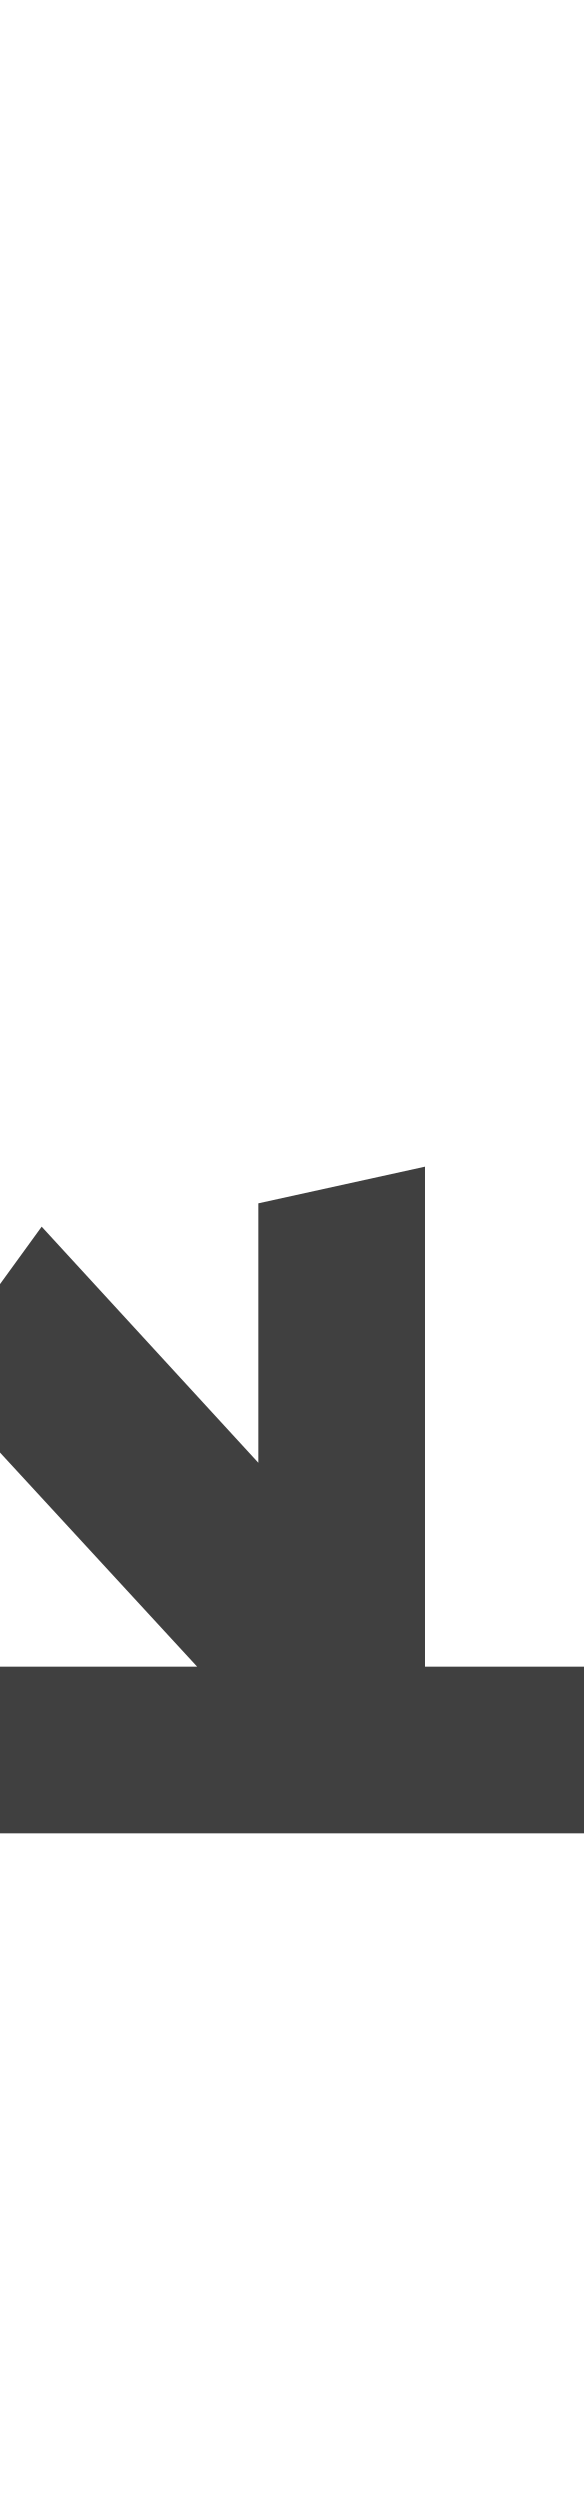
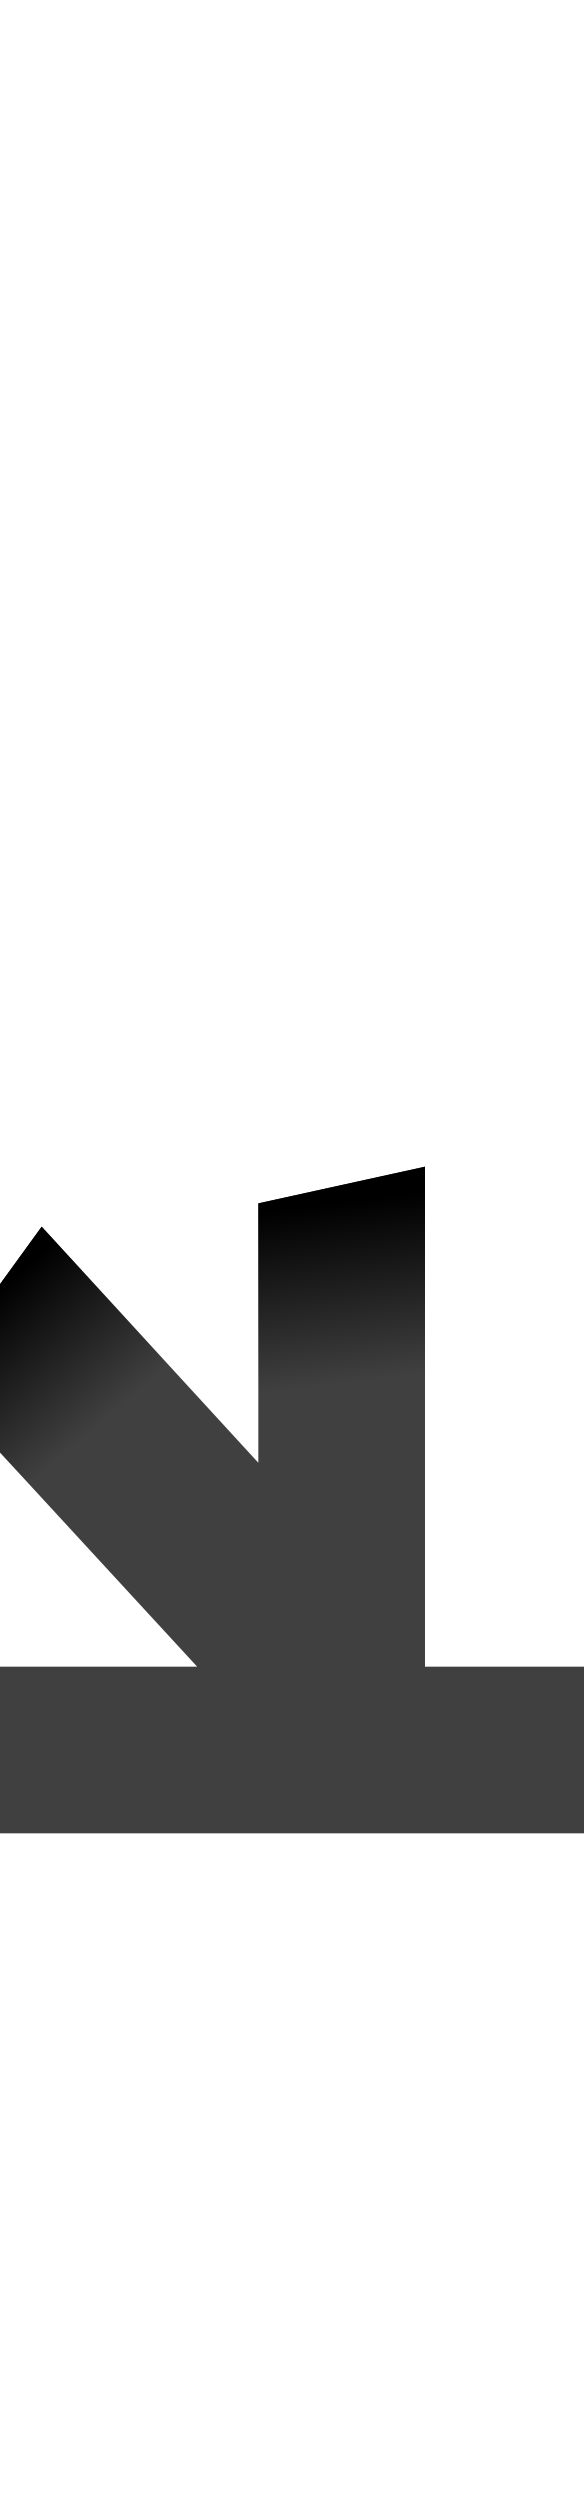
- <svg xmlns="http://www.w3.org/2000/svg" version="1.1" viewBox="0 0 350.0 1500.0" width="350.0" height="1500.0">
-   <g transform="matrix(1 0 0 -1 0 1100.0)">
-     <path fill="#404040" d="M-20.0 0.0H370.0V100.0H-20.0V0.0ZM168.0 46.0 248.0 121.0 25.0 364.0 -41.0 273.0 168.0 46.0ZM155.0 50.0H255.0V400.0L155.0 378.0V50.0Z" />
+ <svg xmlns="http://www.w3.org/2000/svg" xmlns:xlink="http://www.w3.org/1999/xlink" version="1.1" viewBox="0 0 350.0 1500.0" width="350.0" height="1500.0" id="svg1790">
+   <defs id="defs1792">
+     <linearGradient id="linearGradient3435">
+       <stop style="stop-color:#000000;stop-opacity:1;" offset="0" id="stop3431" />
+       <stop style="stop-color:#000000;stop-opacity:0;" offset="1" id="stop3433" />
+     </linearGradient>
+     <linearGradient id="linearGradient2940">
+       <stop style="stop-color:#000000;stop-opacity:1;" offset="0" id="stop2936" />
+       <stop style="stop-color:#000000;stop-opacity:0;" offset="1" id="stop2938" />
+     </linearGradient>
+     <linearGradient xlink:href="#linearGradient2940" id="linearGradient2942" x1="200.611" y1="437.584" x2="206.913" y2="276.51" gradientUnits="userSpaceOnUse" />
+     <linearGradient xlink:href="#linearGradient3435" id="linearGradient3437" x1="201.309" y1="721.98" x2="214.732" y2="828.691" gradientUnits="userSpaceOnUse" />
+     <linearGradient xlink:href="#linearGradient3435" id="linearGradient3439" x1="-10.799" y1="782.248" x2="54.711" y2="858.758" gradientUnits="userSpaceOnUse" />
+   </defs>
+   <g transform="matrix(1 0 0 -1 0 1100.0)" id="g1788">
+     <path fill="#404040" d="M-20.0 0.0H370.0V100.0H-20.0V0.0ZM168.0 46.0 248.0 121.0 25.0 364.0 -41.0 273.0 168.0 46.0ZM155.0 50.0H255.0V400.0L155.0 378.0V50.0Z" id="path1786" />
+   </g>
+   <g transform="matrix(1 0 0 -1 0 1100.0)" id="g3026" style="fill:url(#linearGradient2942);fill-opacity:1" />
+   <g id="g3580">
+     <path style="fill:url(#linearGradient3437);fill-opacity:1" d="M 155,1050 H 255 V 700 l -100,22 z" id="path3331" />
+     <path style="fill:url(#linearGradient3439);fill-opacity:1" d="M 168,1054 248,979 25,736 -41,827 Z" id="path3329" />
  </g>
</svg>
